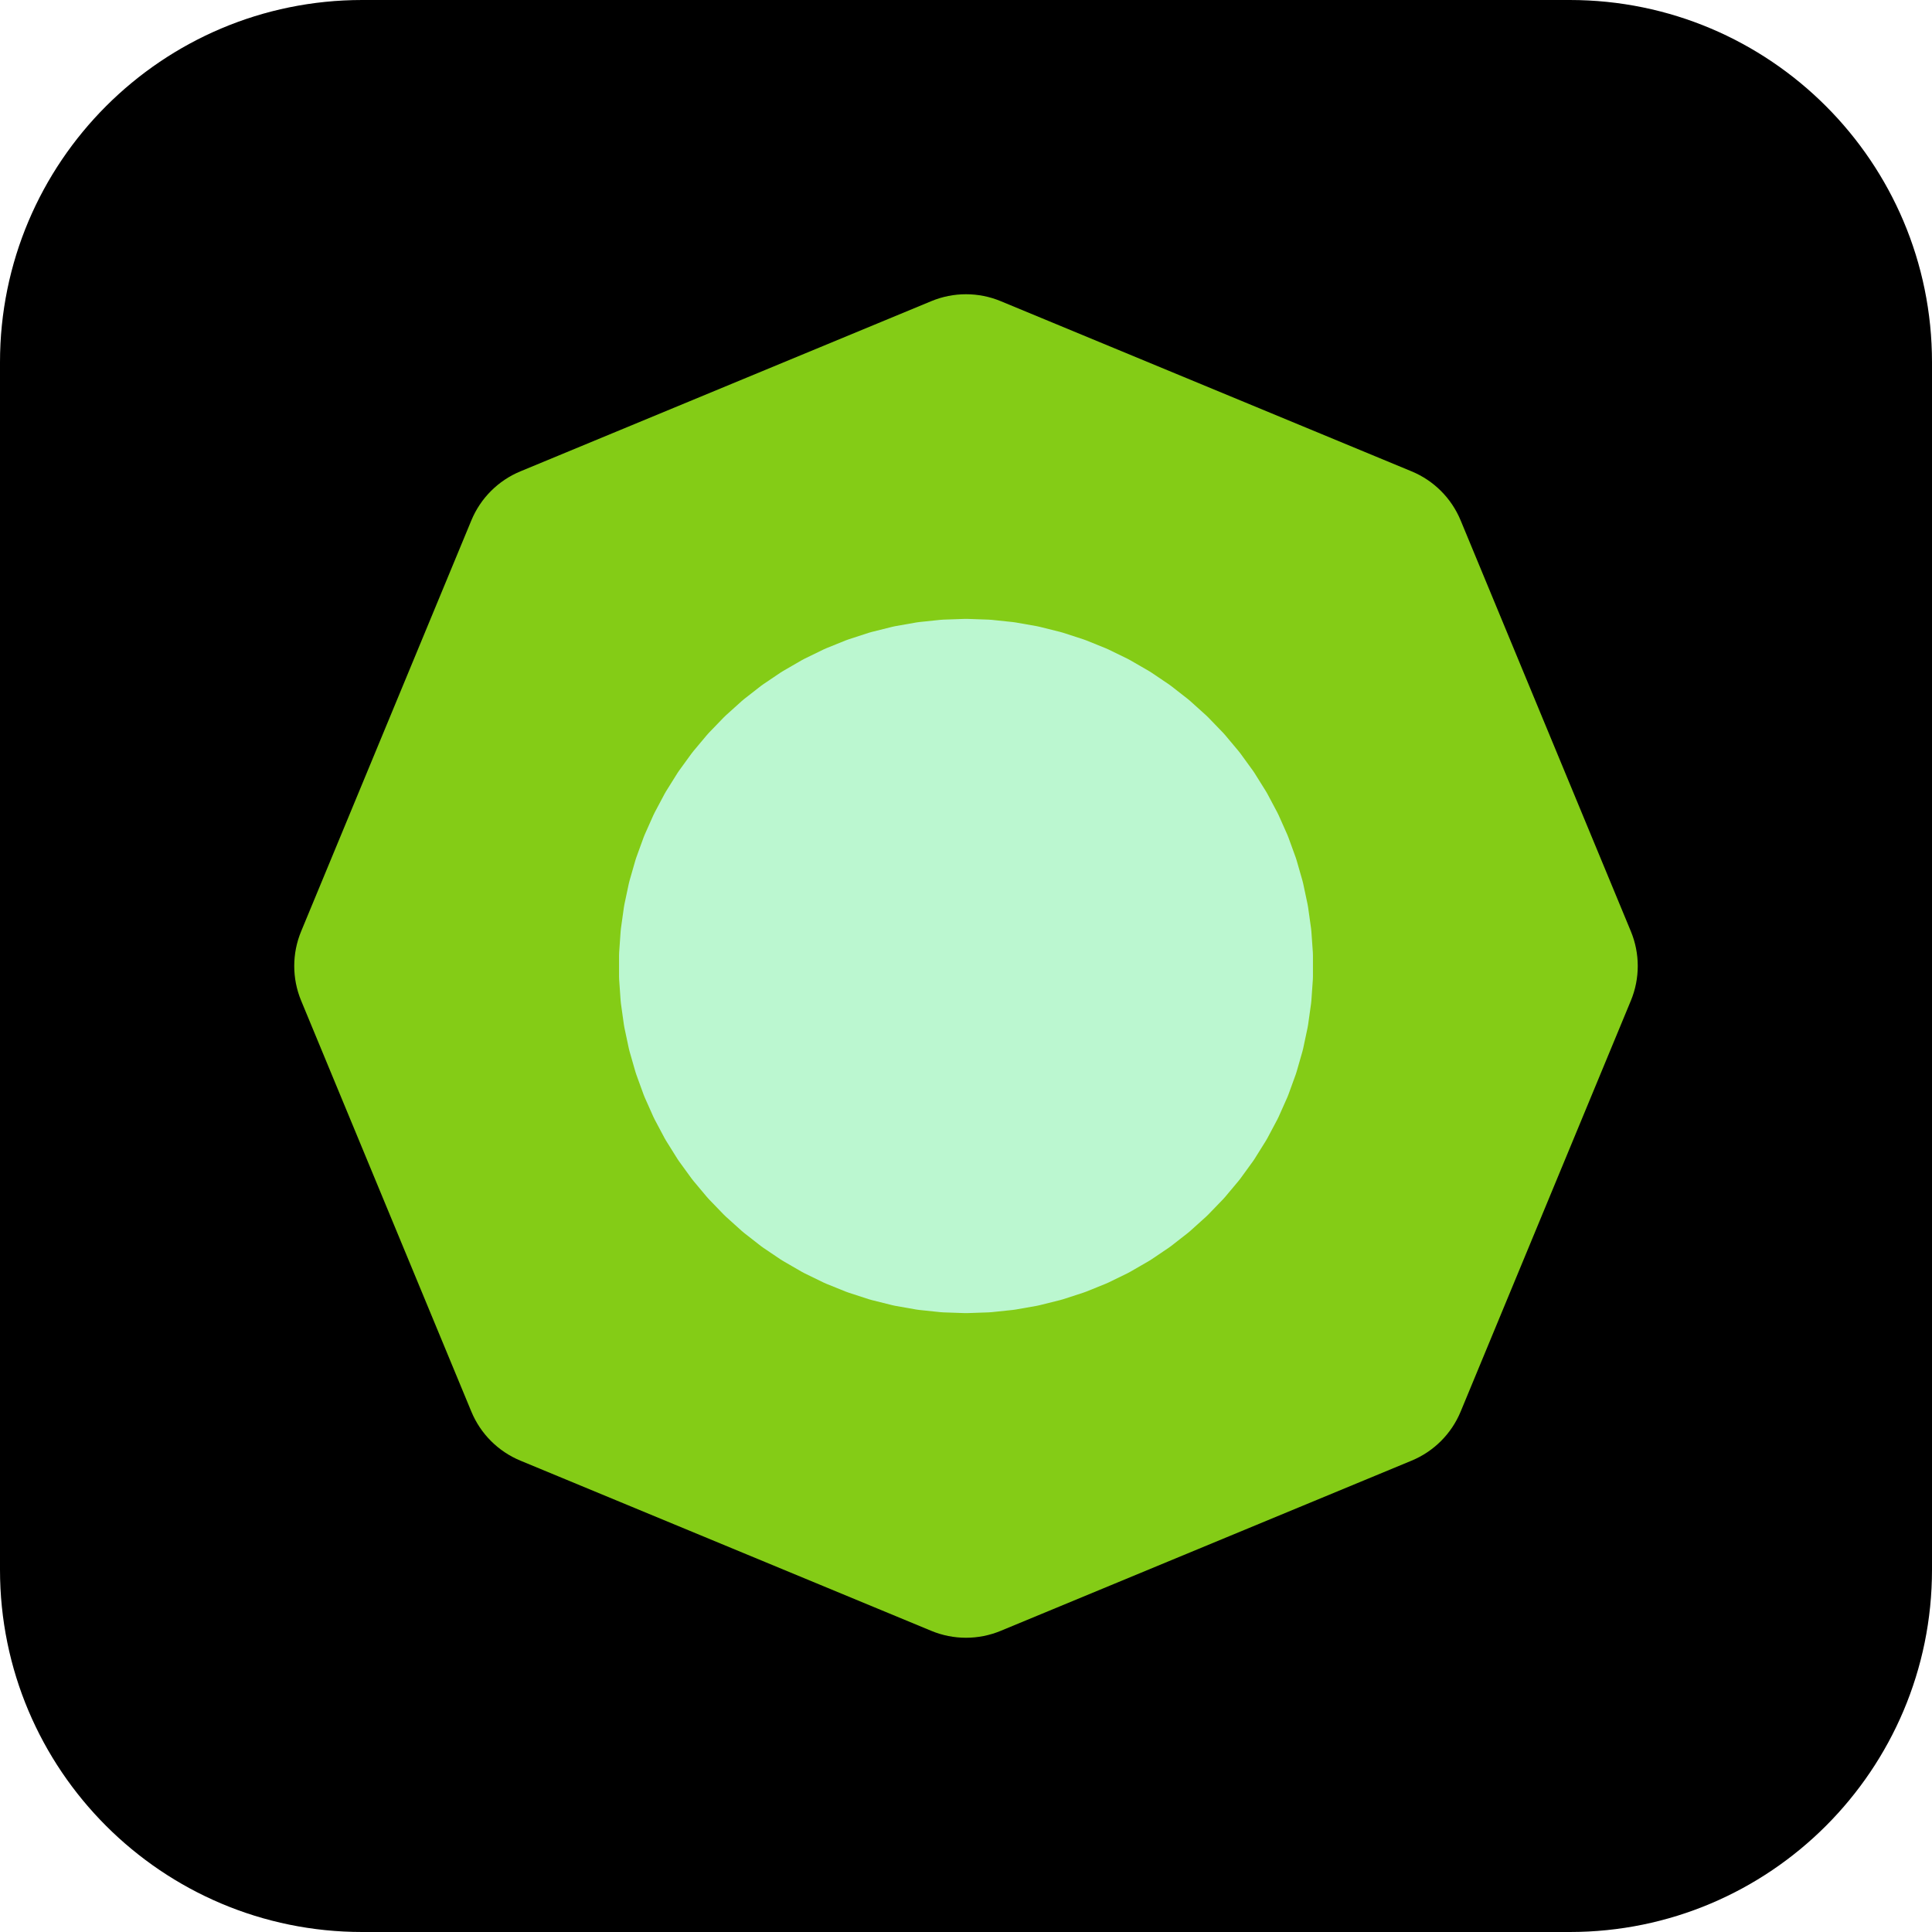
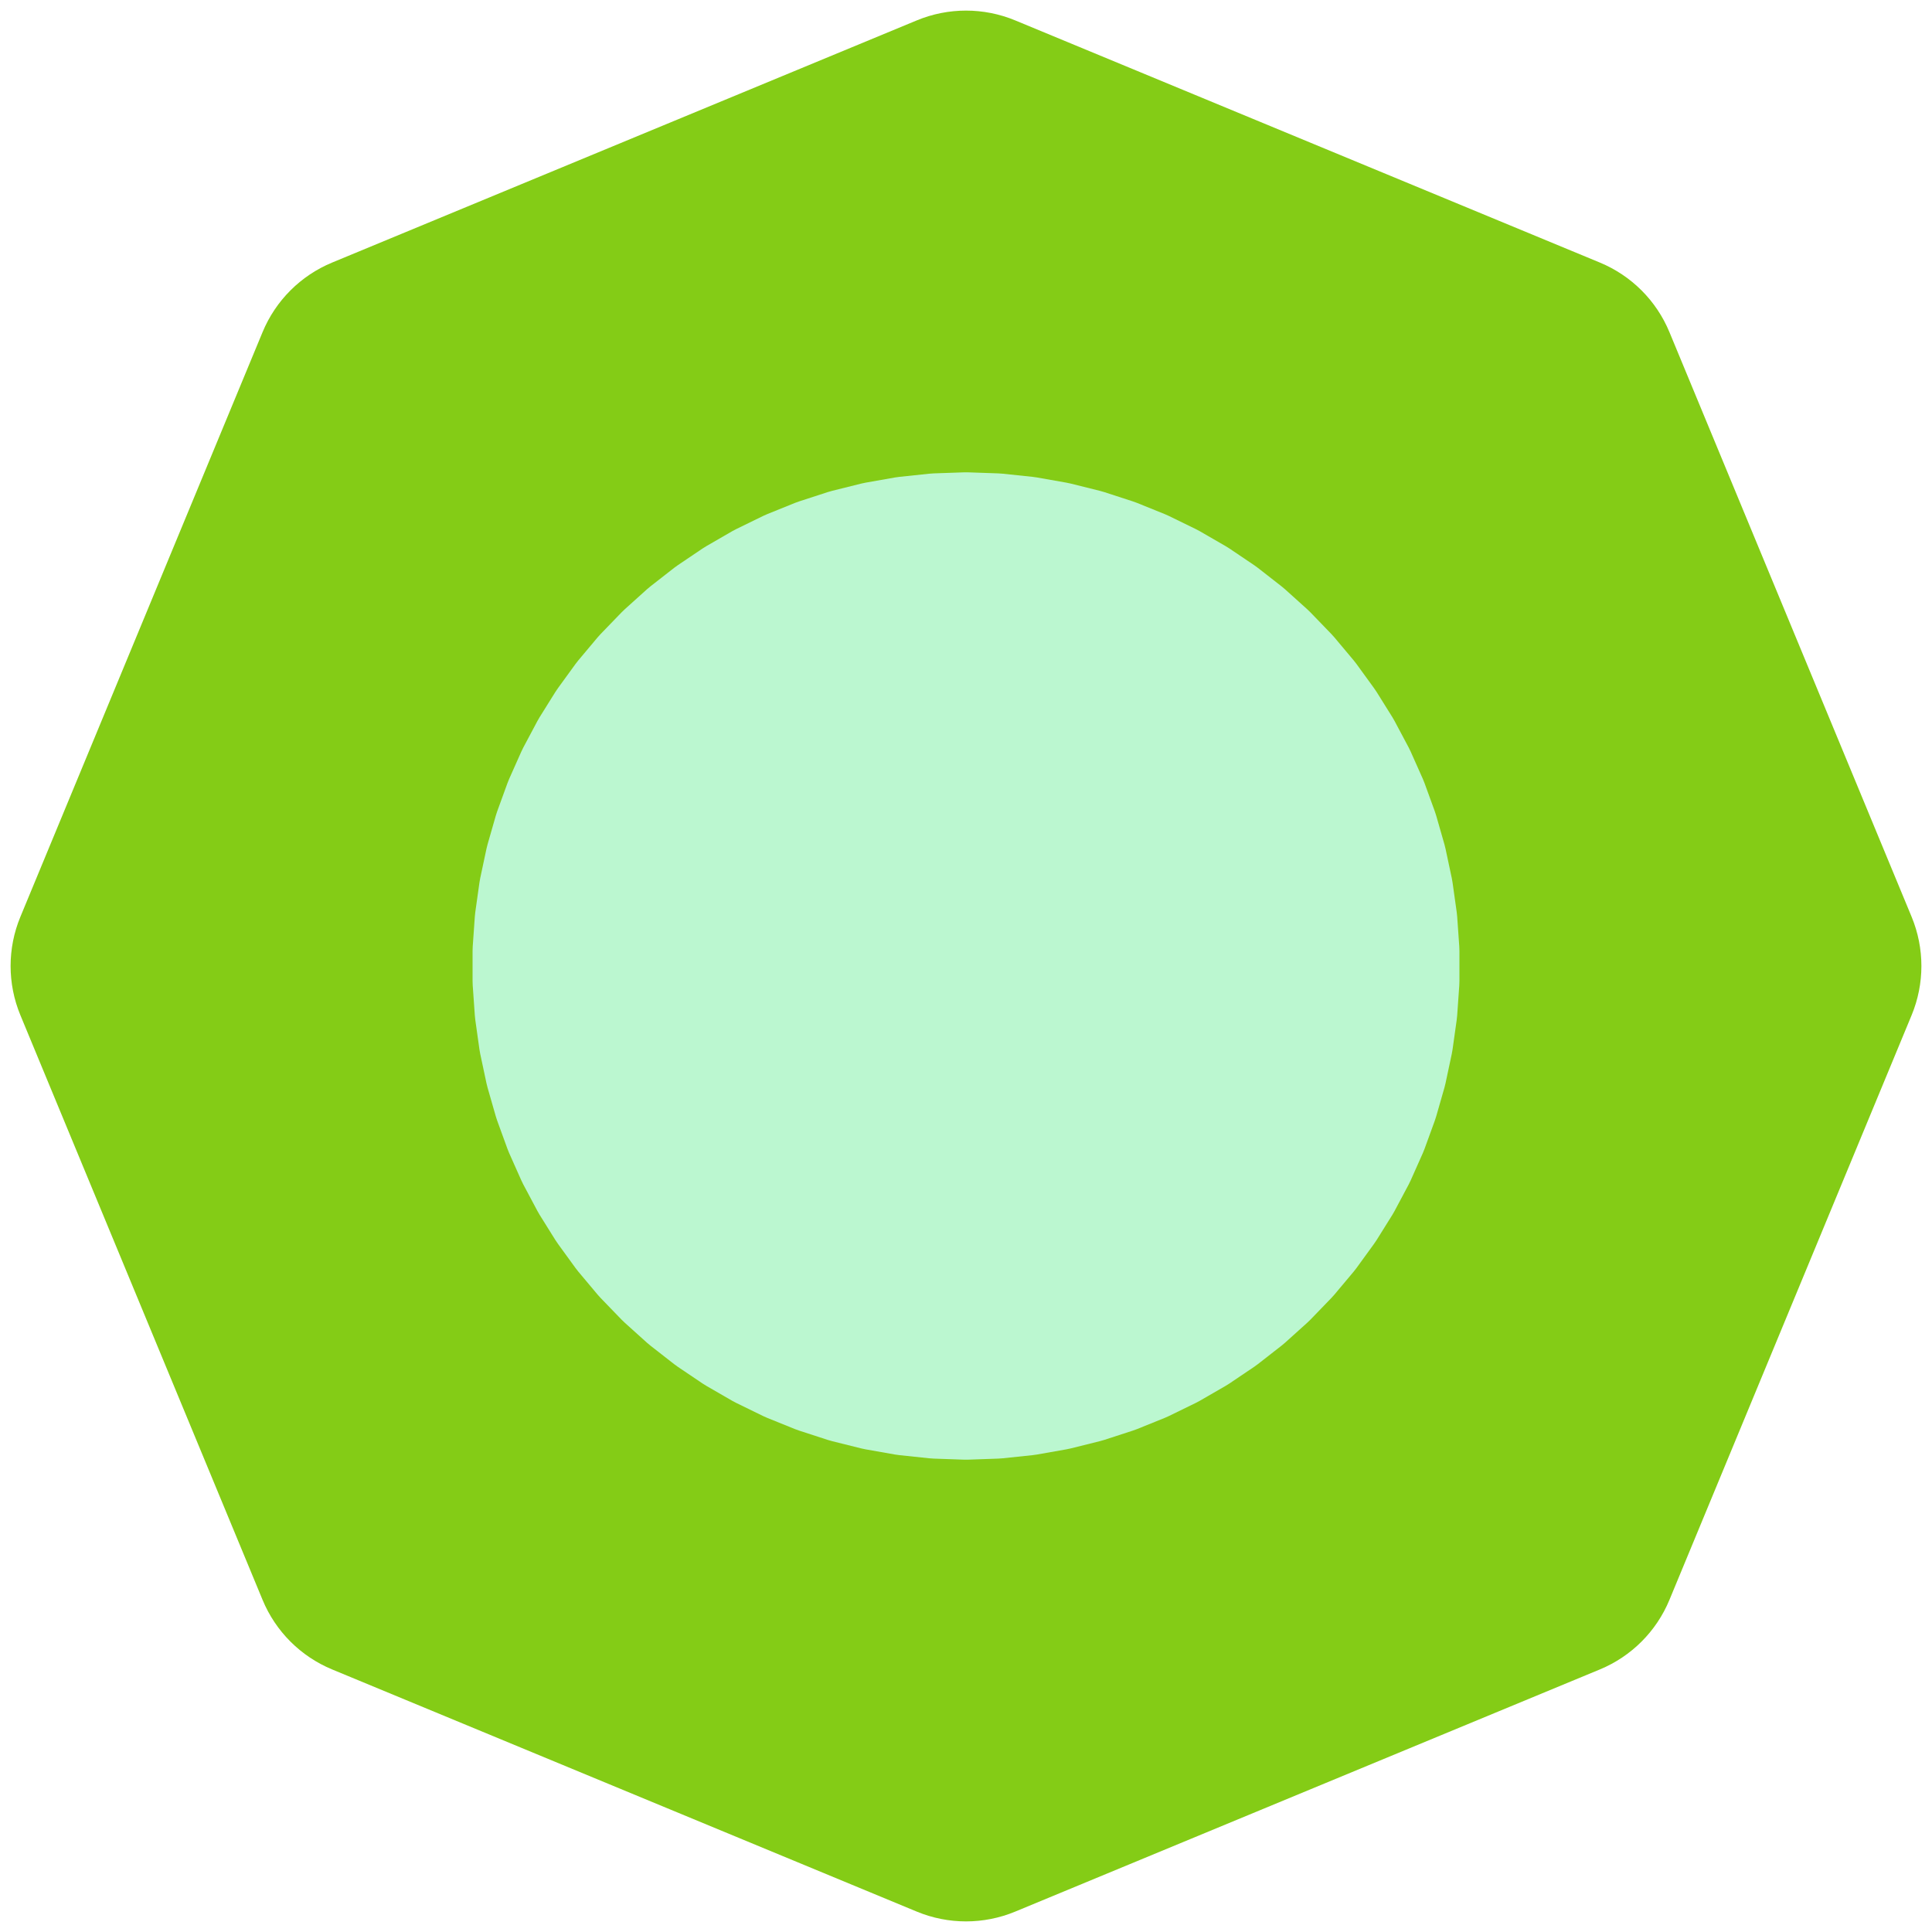
<svg xmlns="http://www.w3.org/2000/svg" width="128px" height="128px" viewBox="0 0 128 128" version="1.1">
-   <g id="source-logo" stroke="none" stroke-width="1" fill="none" fill-rule="evenodd">
-     <rect id="background" fill="#000000" x="0" y="0" width="128" height="128" rx="24" />
-     <path d="M66.296,19.951 L93.524,31.229 C94.994,31.838 96.162,33.006 96.771,34.476 L108.049,61.704 C108.658,63.174 108.658,64.826 108.049,66.296 L96.771,93.524 C96.162,94.994 94.994,96.162 93.524,96.771 L66.296,108.049 C64.826,108.658 63.174,108.658 61.704,108.049 L34.476,96.771 C33.006,96.162 31.838,94.994 31.229,93.524 L19.951,66.296 C19.342,64.826 19.342,63.174 19.951,61.704 L31.229,34.476 C31.838,33.006 33.006,31.838 34.476,31.229 L61.704,19.951 C63.174,19.342 64.826,19.342 66.296,19.951 Z" id="Polygon" fill="#84CC16" />
-     <path d="M64.105,41.004 L65.5,41.052 C65.569,41.055 65.639,41.06 65.709,41.067 L67.097,41.213 C67.166,41.22 67.235,41.23 67.304,41.242 L68.679,41.484 C68.748,41.497 68.816,41.511 68.884,41.528 L70.238,41.866 C70.306,41.883 70.373,41.902 70.439,41.923 L71.767,42.355 C71.833,42.376 71.899,42.4 71.964,42.426 L73.258,42.949 C73.323,42.975 73.386,43.004 73.449,43.034 L74.704,43.646 C74.766,43.677 74.828,43.71 74.889,43.745 L76.097,44.443 C76.158,44.477 76.217,44.514 76.275,44.553 L77.432,45.334 C77.49,45.373 77.547,45.414 77.602,45.457 L78.702,46.316 C78.757,46.359 78.81,46.404 78.862,46.451 L79.899,47.385 C79.951,47.432 80.001,47.48 80.05,47.531 L81.02,48.535 C81.068,48.585 81.115,48.637 81.16,48.69 L82.057,49.76 C82.102,49.813 82.145,49.868 82.186,49.925 L83.006,51.054 C83.047,51.11 83.086,51.168 83.123,51.227 L83.863,52.411 C83.9,52.47 83.935,52.531 83.968,52.592 L84.623,53.825 C84.656,53.887 84.686,53.949 84.715,54.013 L85.283,55.288 C85.311,55.352 85.337,55.417 85.361,55.482 L85.838,56.794 C85.862,56.86 85.884,56.926 85.903,56.993 L86.288,58.335 C86.307,58.402 86.324,58.47 86.339,58.538 L86.629,59.904 C86.643,59.972 86.655,60.041 86.665,60.11 L86.859,61.492 C86.869,61.561 86.876,61.631 86.881,61.7 L86.979,63.093 C86.984,63.162 86.986,63.232 86.986,63.302 L86.986,64.698 C86.986,64.768 86.984,64.838 86.979,64.907 L86.881,66.3 C86.876,66.369 86.869,66.439 86.859,66.508 L86.665,67.89 C86.655,67.959 86.643,68.028 86.629,68.096 L86.339,69.462 C86.324,69.53 86.307,69.598 86.288,69.665 L85.903,71.007 C85.884,71.074 85.862,71.14 85.838,71.206 L85.361,72.518 C85.337,72.583 85.311,72.648 85.283,72.712 L84.715,73.987 C84.686,74.051 84.656,74.113 84.623,74.175 L83.968,75.408 C83.935,75.469 83.9,75.53 83.863,75.589 L83.123,76.773 C83.086,76.832 83.047,76.89 83.006,76.946 L82.186,78.075 C82.145,78.132 82.102,78.187 82.057,78.24 L81.16,79.31 C81.115,79.363 81.068,79.415 81.02,79.465 L80.05,80.469 C80.001,80.52 79.951,80.568 79.899,80.615 L78.862,81.549 C78.81,81.596 78.757,81.641 78.702,81.684 L77.602,82.543 C77.547,82.586 77.49,82.627 77.432,82.666 L76.275,83.447 C76.217,83.486 76.158,83.523 76.097,83.557 L74.889,84.255 C74.828,84.29 74.766,84.323 74.704,84.354 L73.449,84.966 C73.386,84.996 73.323,85.025 73.258,85.051 L71.964,85.574 C71.899,85.6 71.833,85.624 71.767,85.645 L70.439,86.077 C70.373,86.098 70.306,86.117 70.238,86.134 L68.884,86.472 C68.816,86.489 68.748,86.503 68.679,86.516 L67.304,86.758 C67.235,86.77 67.166,86.78 67.097,86.787 L65.709,86.933 C65.639,86.94 65.569,86.945 65.5,86.948 L64.105,86.996 C64.035,86.999 63.965,86.999 63.895,86.996 L62.5,86.948 C62.431,86.945 62.361,86.94 62.291,86.933 L60.903,86.787 C60.834,86.78 60.765,86.77 60.696,86.758 L59.321,86.516 C59.252,86.503 59.184,86.489 59.116,86.472 L57.762,86.134 C57.694,86.117 57.627,86.098 57.561,86.077 L56.233,85.645 C56.167,85.624 56.101,85.6 56.036,85.574 L54.742,85.051 C54.677,85.025 54.614,84.996 54.551,84.966 L53.296,84.354 C53.234,84.323 53.172,84.29 53.111,84.255 L51.903,83.557 C51.842,83.523 51.783,83.486 51.725,83.447 L50.568,82.666 C50.51,82.627 50.453,82.586 50.398,82.543 L49.298,81.684 C49.243,81.641 49.19,81.596 49.138,81.549 L48.101,80.615 C48.049,80.568 47.999,80.52 47.95,80.469 L46.98,79.465 C46.932,79.415 46.885,79.363 46.84,79.31 L45.943,78.24 C45.898,78.187 45.855,78.132 45.814,78.075 L44.994,76.946 C44.953,76.89 44.914,76.832 44.877,76.773 L44.137,75.589 C44.1,75.53 44.065,75.469 44.032,75.408 L43.377,74.175 C43.344,74.113 43.314,74.051 43.285,73.987 L42.717,72.712 C42.689,72.648 42.663,72.583 42.639,72.518 L42.162,71.206 C42.138,71.14 42.116,71.074 42.097,71.007 L41.712,69.665 C41.693,69.598 41.676,69.53 41.661,69.462 L41.371,68.096 C41.357,68.028 41.345,67.959 41.335,67.89 L41.141,66.508 C41.131,66.439 41.124,66.369 41.119,66.3 L41.021,64.907 C41.016,64.838 41.014,64.768 41.014,64.698 L41.014,63.302 C41.014,63.232 41.016,63.162 41.021,63.093 L41.119,61.7 C41.124,61.631 41.131,61.561 41.141,61.492 L41.335,60.11 C41.345,60.041 41.357,59.972 41.371,59.904 L41.661,58.538 C41.676,58.47 41.693,58.402 41.712,58.335 L42.097,56.993 C42.116,56.926 42.138,56.86 42.162,56.794 L42.639,55.482 C42.663,55.417 42.689,55.352 42.717,55.288 L43.285,54.013 C43.314,53.949 43.344,53.887 43.377,53.825 L44.032,52.592 C44.065,52.531 44.1,52.47 44.137,52.411 L44.877,51.227 C44.914,51.168 44.953,51.11 44.994,51.054 L45.814,49.925 C45.855,49.868 45.898,49.813 45.943,49.76 L46.84,48.69 C46.885,48.637 46.932,48.585 46.98,48.535 L47.95,47.531 C47.999,47.48 48.049,47.432 48.101,47.385 L49.138,46.451 C49.19,46.404 49.243,46.359 49.298,46.316 L50.398,45.457 C50.453,45.414 50.51,45.373 50.568,45.334 L51.725,44.553 C51.783,44.514 51.842,44.477 51.903,44.443 L53.111,43.745 C53.172,43.71 53.234,43.677 53.296,43.646 L54.551,43.034 C54.614,43.004 54.677,42.975 54.742,42.949 L56.036,42.426 C56.101,42.4 56.167,42.376 56.233,42.355 L57.561,41.923 C57.627,41.902 57.694,41.883 57.762,41.866 L59.116,41.528 C59.184,41.511 59.252,41.497 59.321,41.484 L60.696,41.242 C60.765,41.23 60.834,41.22 60.903,41.213 L62.291,41.067 C62.361,41.06 62.431,41.055 62.5,41.052 L63.895,41.004 C63.965,41.001 64.035,41.001 64.105,41.004 Z" id="Polygon" fill="#BBF7D0" />
+   <g id="source-logo-copy" stroke="none" stroke-width="1" fill="none" fill-rule="evenodd">
+     <g id="Group-2">
+       <path d="M67.26,1.351 L105.994,17.395 C108.082,18.259 109.741,19.918 110.605,22.006 L126.649,60.74 C127.514,62.827 127.514,65.173 126.649,67.26 L110.605,105.994 C109.741,108.082 108.082,109.741 105.994,110.605 L67.26,126.649 C65.173,127.514 62.827,127.514 60.74,126.649 L22.006,110.605 C19.918,109.741 18.259,108.082 17.395,105.994 L1.351,67.26 C0.486,65.173 0.486,62.827 1.351,60.74 L17.395,22.006 C18.259,19.918 19.918,18.259 22.006,17.395 L60.74,1.351 C62.827,0.486 65.173,0.486 67.26,1.351 Z" id="Polygon" fill="#84CC16" />
+       <path d="M64.149,31.294 L66.133,31.363 C66.232,31.367 66.331,31.374 66.43,31.384 L68.405,31.592 C68.503,31.602 68.601,31.616 68.699,31.633 L70.655,31.978 C70.752,31.995 70.849,32.016 70.945,32.04 L72.872,32.52 C72.968,32.544 73.064,32.571 73.158,32.602 L75.046,33.216 C75.141,33.246 75.234,33.28 75.326,33.317 L77.167,34.061 C77.259,34.098 77.349,34.139 77.439,34.182 L79.223,35.053 C79.312,35.096 79.4,35.143 79.486,35.192 L81.205,36.185 C81.291,36.235 81.375,36.287 81.458,36.343 L83.104,37.453 C83.186,37.508 83.266,37.567 83.344,37.628 L84.909,38.85 C84.987,38.911 85.063,38.975 85.137,39.041 L86.612,40.37 C86.686,40.436 86.758,40.505 86.826,40.577 L88.206,42.005 C88.275,42.076 88.341,42.15 88.405,42.226 L89.681,43.747 C89.745,43.823 89.806,43.901 89.864,43.981 L91.031,45.588 C91.09,45.668 91.145,45.75 91.198,45.834 L92.25,47.518 C92.302,47.602 92.352,47.688 92.398,47.776 L93.331,49.529 C93.377,49.617 93.421,49.706 93.461,49.796 L94.269,51.61 C94.309,51.701 94.346,51.793 94.38,51.886 L95.059,53.752 C95.093,53.845 95.124,53.939 95.151,54.035 L95.698,55.943 C95.726,56.039 95.75,56.135 95.77,56.232 L96.183,58.174 C96.204,58.271 96.221,58.369 96.235,58.467 L96.511,60.433 C96.525,60.532 96.535,60.63 96.542,60.729 L96.681,62.71 C96.688,62.809 96.691,62.908 96.691,63.007 L96.691,64.993 C96.691,65.092 96.688,65.191 96.681,65.29 L96.542,67.271 C96.535,67.37 96.525,67.468 96.511,67.567 L96.235,69.533 C96.221,69.631 96.204,69.729 96.183,69.826 L95.77,71.768 C95.75,71.865 95.726,71.961 95.698,72.057 L95.151,73.965 C95.124,74.061 95.093,74.155 95.059,74.248 L94.38,76.114 C94.346,76.207 94.309,76.299 94.269,76.39 L93.461,78.204 C93.421,78.294 93.377,78.383 93.331,78.471 L92.398,80.224 C92.352,80.312 92.302,80.398 92.25,80.482 L91.198,82.166 C91.145,82.25 91.09,82.332 91.031,82.412 L89.864,84.019 C89.806,84.099 89.745,84.177 89.681,84.253 L88.405,85.774 C88.341,85.85 88.275,85.924 88.206,85.995 L86.826,87.423 C86.758,87.495 86.686,87.564 86.612,87.63 L85.137,88.959 C85.063,89.025 84.987,89.089 84.909,89.15 L83.344,90.372 C83.266,90.433 83.186,90.492 83.104,90.547 L81.458,91.657 C81.375,91.713 81.291,91.765 81.205,91.815 L79.486,92.808 C79.4,92.857 79.312,92.904 79.223,92.947 L77.439,93.818 C77.349,93.861 77.259,93.902 77.167,93.939 L75.326,94.683 C75.234,94.72 75.141,94.754 75.046,94.784 L73.158,95.398 C73.064,95.429 72.968,95.456 72.872,95.48 L70.945,95.96 C70.849,95.984 70.752,96.005 70.655,96.022 L68.699,96.367 C68.601,96.384 68.503,96.398 68.405,96.408 L66.43,96.616 C66.331,96.626 66.232,96.633 66.133,96.637 L64.149,96.706 C64.05,96.709 63.95,96.709 63.851,96.706 L61.867,96.637 C61.768,96.633 61.669,96.626 61.57,96.616 L59.595,96.408 C59.497,96.398 59.399,96.384 59.301,96.367 L57.345,96.022 C57.248,96.005 57.151,95.984 57.055,95.96 L55.128,95.48 C55.032,95.456 54.936,95.429 54.842,95.398 L52.954,94.784 C52.859,94.754 52.766,94.72 52.674,94.683 L50.833,93.939 C50.741,93.902 50.651,93.861 50.561,93.818 L48.777,92.947 C48.688,92.904 48.6,92.857 48.514,92.808 L46.795,91.815 C46.709,91.765 46.625,91.713 46.542,91.657 L44.896,90.547 C44.814,90.492 44.734,90.433 44.656,90.372 L43.091,89.15 C43.013,89.089 42.937,89.025 42.863,88.959 L41.388,87.63 C41.314,87.564 41.242,87.495 41.174,87.423 L39.794,85.995 C39.725,85.924 39.659,85.85 39.595,85.774 L38.319,84.253 C38.255,84.177 38.194,84.099 38.136,84.019 L36.969,82.412 C36.91,82.332 36.855,82.25 36.802,82.166 L35.75,80.482 C35.698,80.398 35.648,80.312 35.602,80.224 L34.669,78.471 C34.623,78.383 34.579,78.294 34.539,78.204 L33.731,76.39 C33.691,76.299 33.654,76.207 33.62,76.114 L32.941,74.248 C32.907,74.155 32.876,74.061 32.849,73.965 L32.302,72.057 C32.274,71.961 32.25,71.865 32.23,71.768 L31.817,69.826 C31.796,69.729 31.779,69.631 31.765,69.533 L31.489,67.567 C31.475,67.468 31.465,67.37 31.458,67.271 L31.319,65.29 C31.312,65.191 31.309,65.092 31.309,64.993 L31.309,63.007 C31.309,62.908 31.312,62.809 31.319,62.71 L31.458,60.729 C31.465,60.63 31.475,60.532 31.489,60.433 L31.765,58.467 C31.779,58.369 31.796,58.271 31.817,58.174 L32.23,56.232 C32.25,56.135 32.274,56.039 32.302,55.943 L32.849,54.035 C32.876,53.939 32.907,53.845 32.941,53.752 L33.62,51.886 C33.654,51.793 33.691,51.701 33.731,51.61 L34.539,49.796 C34.579,49.706 34.623,49.617 34.669,49.529 L35.602,47.776 C35.648,47.688 35.698,47.602 35.75,47.518 L36.802,45.834 C36.855,45.75 36.91,45.668 36.969,45.588 L38.136,43.981 C38.194,43.901 38.255,43.823 38.319,43.747 L39.595,42.226 C39.659,42.15 39.725,42.076 39.794,42.005 L41.174,40.577 C41.242,40.505 41.314,40.436 41.388,40.37 L42.863,39.041 C42.937,38.975 43.013,38.911 43.091,38.85 L44.656,37.628 C44.734,37.567 44.814,37.508 44.896,37.453 L46.542,36.343 C46.625,36.287 46.709,36.235 46.795,36.185 L48.514,35.192 C48.6,35.143 48.688,35.096 48.777,35.053 L50.561,34.182 C50.651,34.139 50.741,34.098 50.833,34.061 L52.674,33.317 C52.766,33.28 52.859,33.246 52.954,33.216 L54.842,32.602 C54.936,32.571 55.032,32.544 55.128,32.52 L57.055,32.04 C57.151,32.016 57.248,31.995 57.345,31.978 L59.301,31.633 C59.399,31.616 59.497,31.602 59.595,31.592 L61.57,31.384 C61.669,31.374 61.768,31.367 61.867,31.363 L63.851,31.294 C63.95,31.291 64.05,31.291 64.149,31.294 Z" id="Polygon" fill="#BBF7D0" />
+     </g>
  </g>
</svg>
